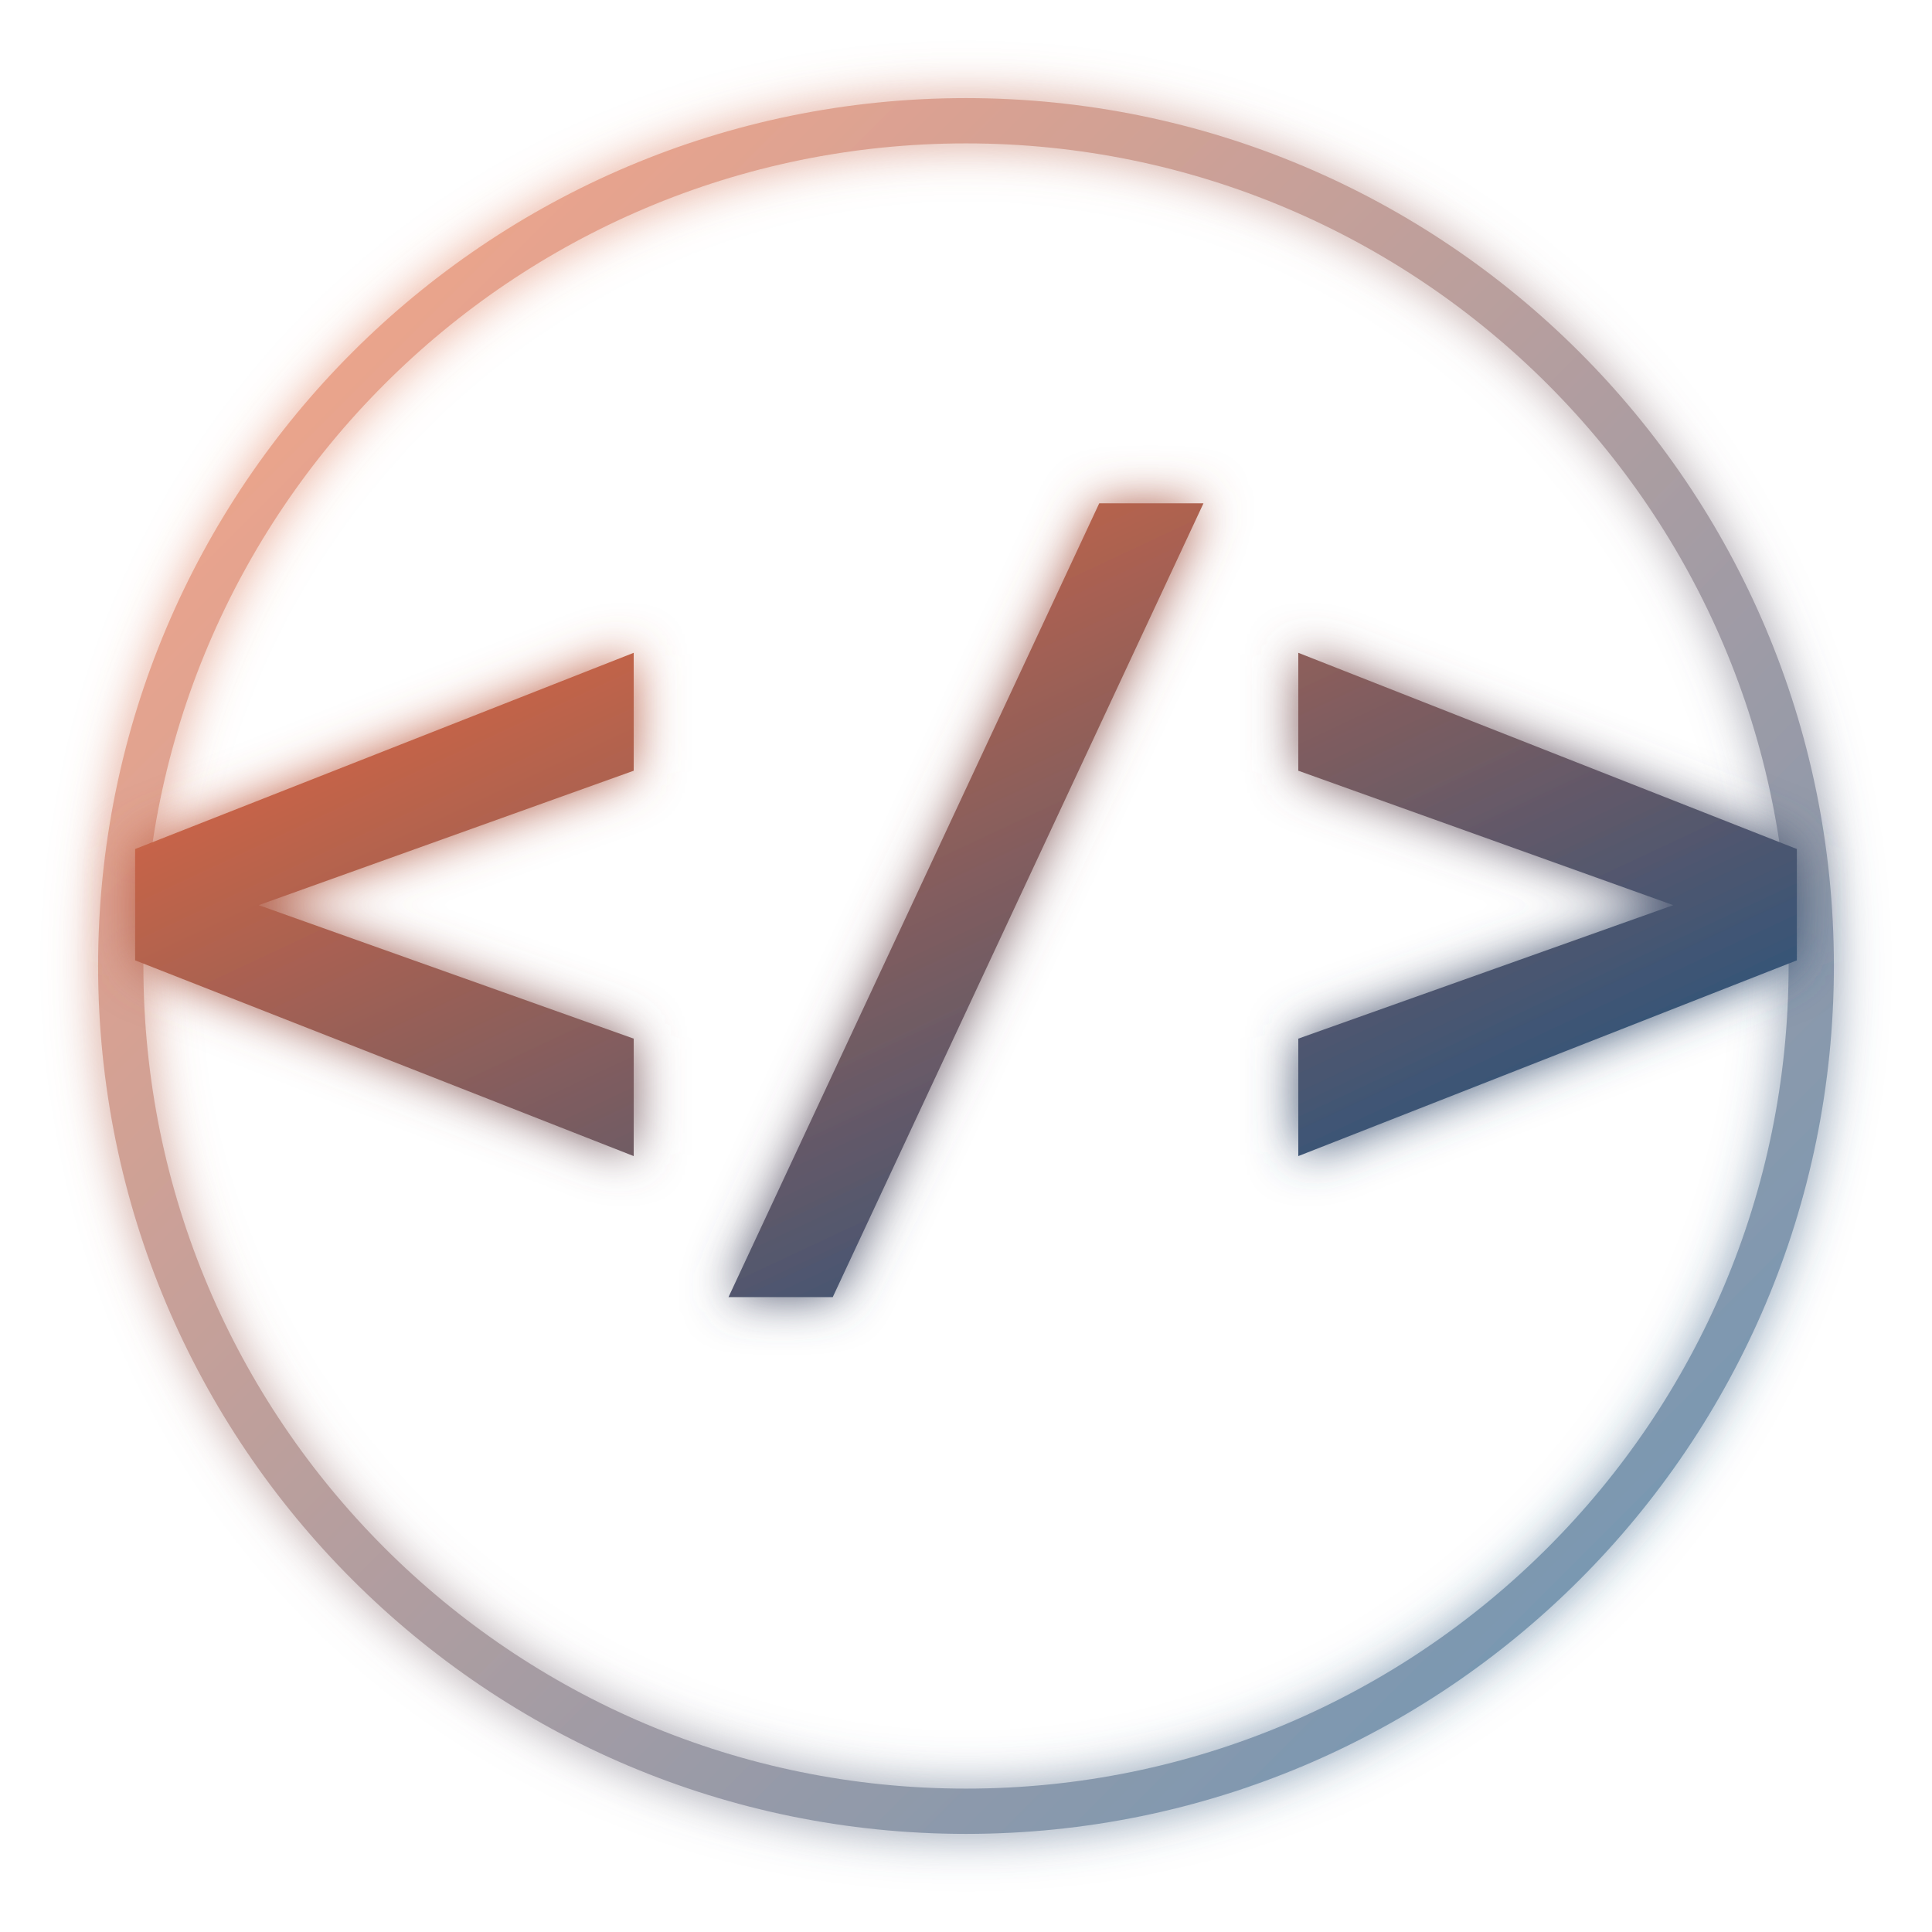
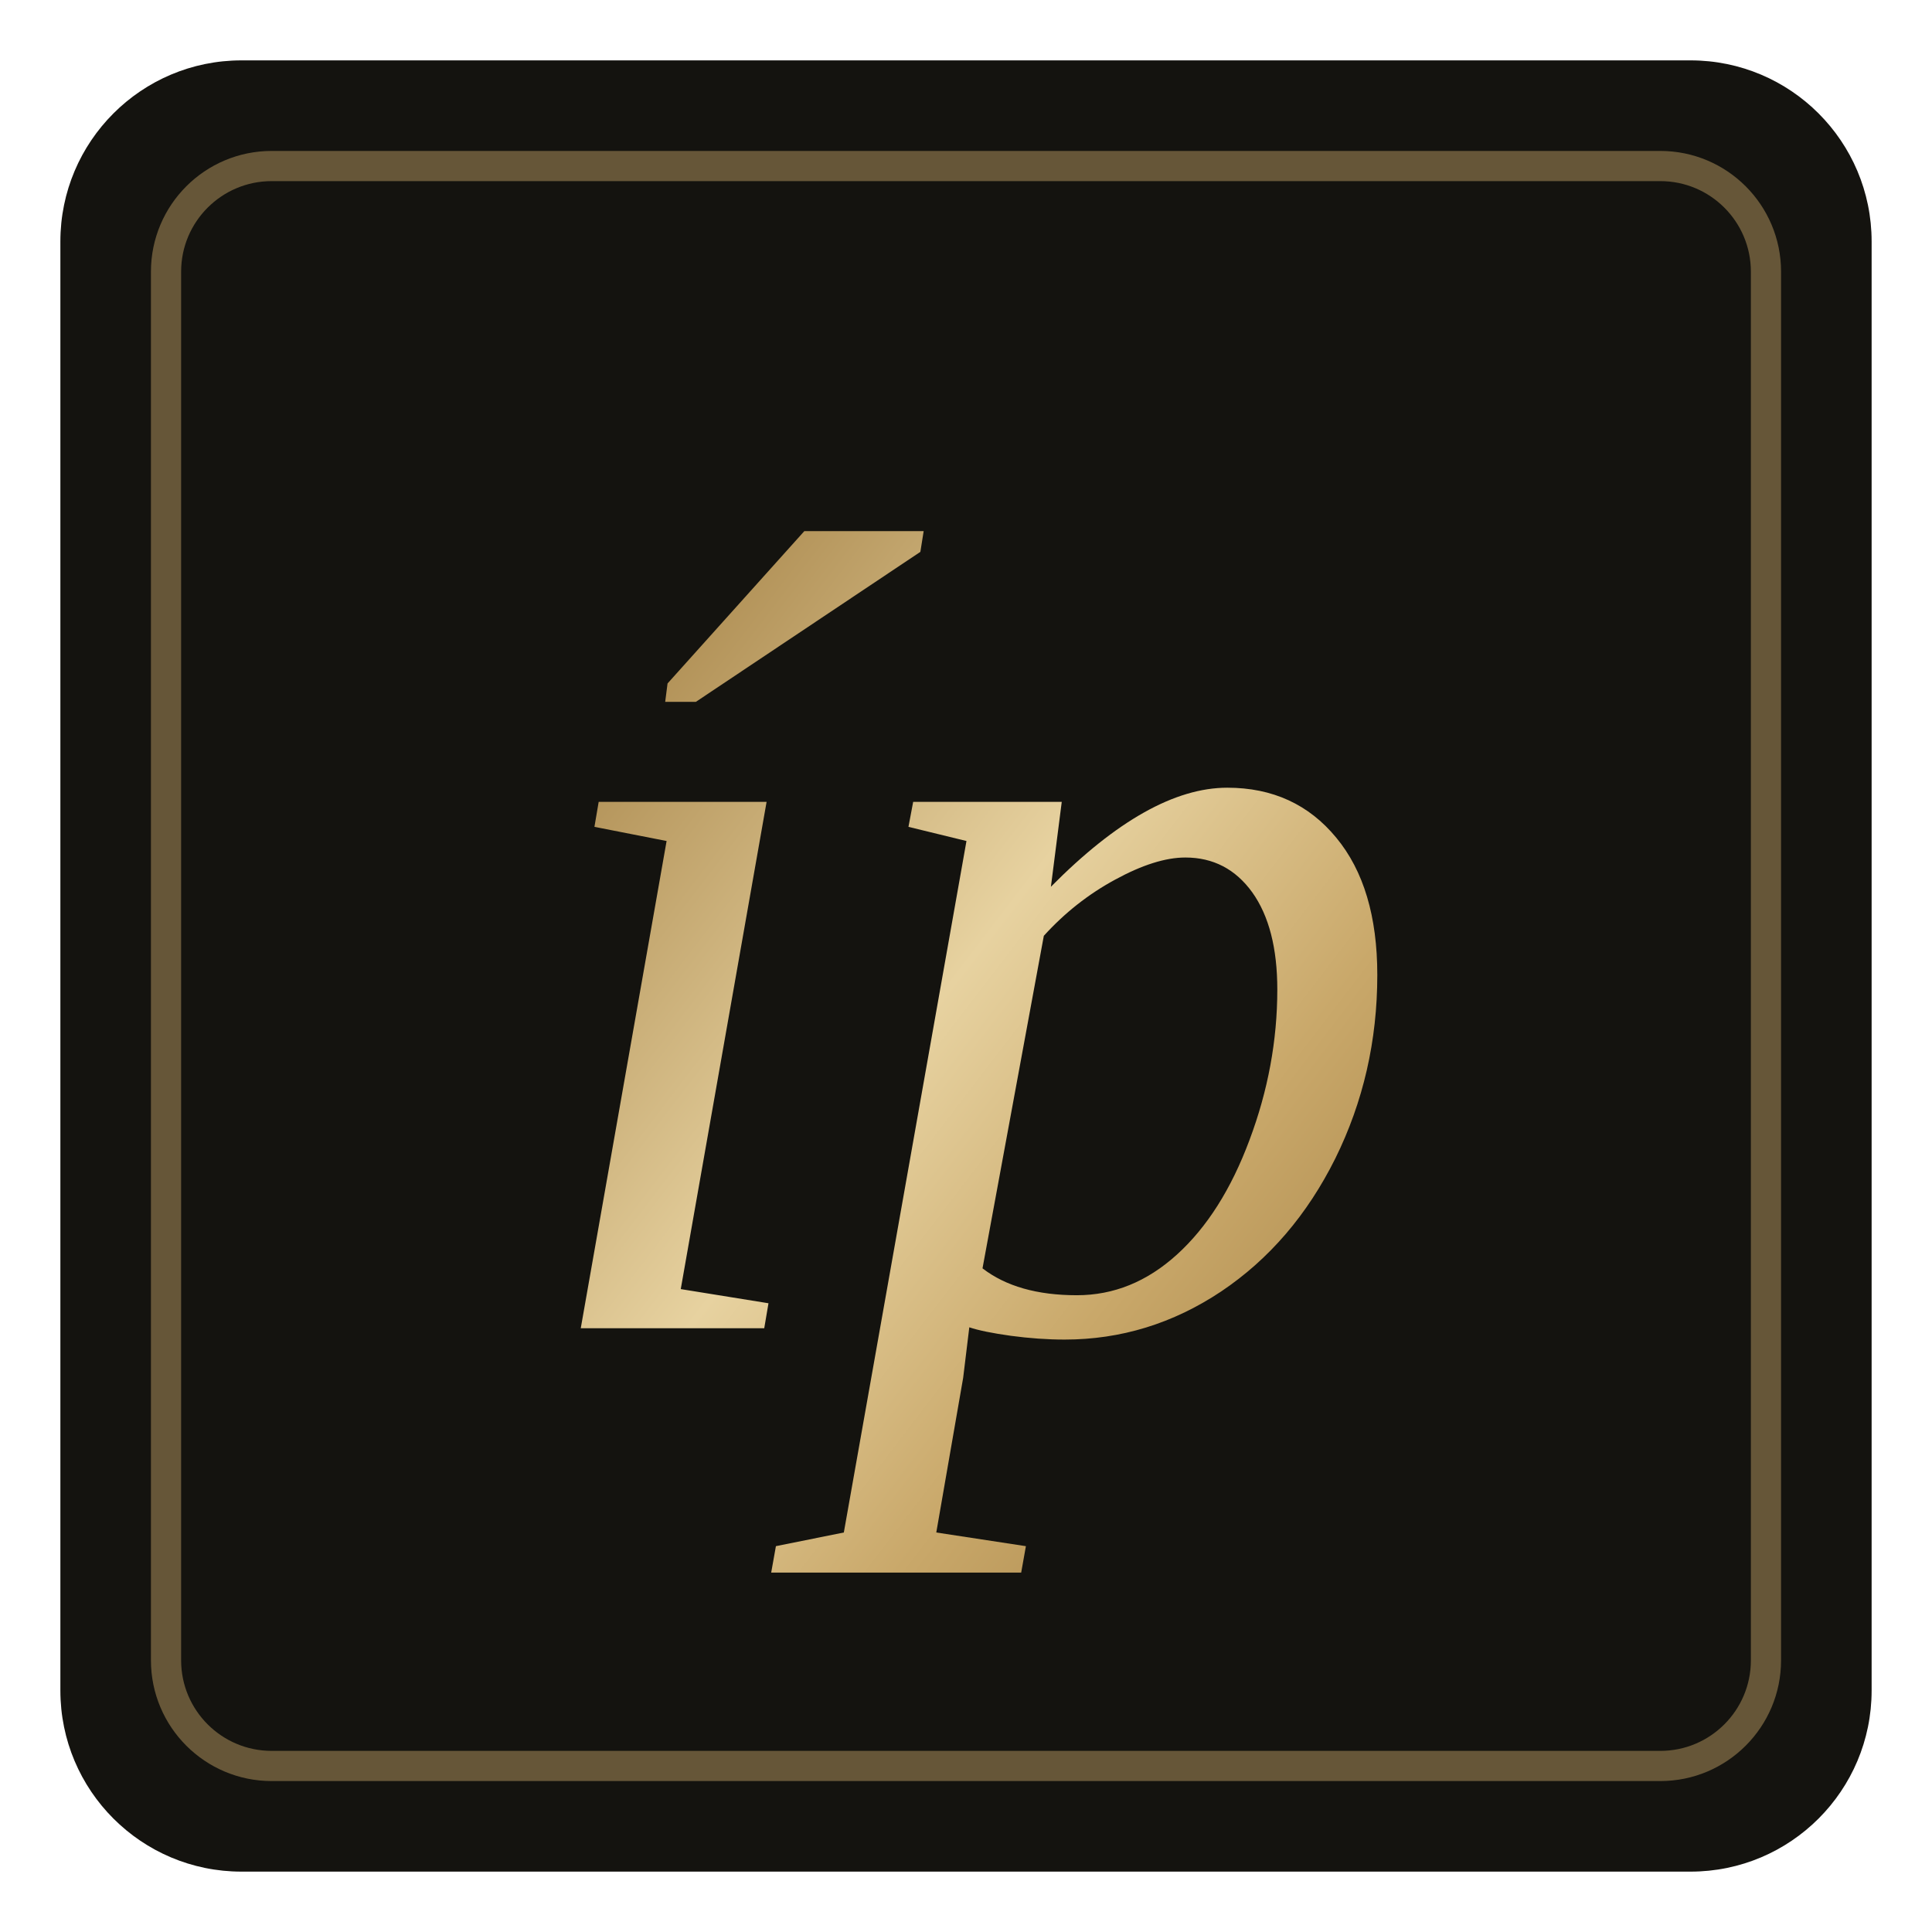
<svg xmlns="http://www.w3.org/2000/svg" viewBox="0 0 64 64">
  <defs>
-     <linearGradient id="accentGradient" x1="0%" y1="0%" x2="100%" y2="100%">
-       <stop offset="0%" style="stop-color:#ff6b35" />
-       <stop offset="100%" style="stop-color:#004e89" />
+     <linearGradient id="gilt" x1="0%" y1="0%" x2="100%" y2="100%">
+       <stop offset="0%" stop-color="#a07c3f" />
+       <stop offset="45%" stop-color="#e7d2a0" />
+       <stop offset="70%" stop-color="#c9a86a" />
+       <stop offset="100%" stop-color="#a07c3f" />
    </linearGradient>
-     <filter id="glow">
-       <feGaussianBlur stdDeviation="0.8" result="coloredBlur" />
-       <feMerge>
-         <feMergeNode in="coloredBlur" />
-         <feMergeNode in="SourceGraphic" />
-       </feMerge>
-     </filter>
  </defs>
-   <circle cx="32" cy="32" r="28" fill="none" stroke="url(#accentGradient)" stroke-width="1.5" opacity="0.6" filter="url(#glow)" />
-   <text x="32" y="40" text-anchor="middle" font-family="'Space Mono', monospace" font-weight="bold" font-size="32" fill="url(#accentGradient)" letter-spacing="0" filter="url(#glow)">&lt;/&gt;</text>
+   <rect x="2" y="2" width="60" height="60" rx="6" fill="#14130f" />
+   <rect x="5.5" y="5.5" width="53" height="53" rx="3.5" fill="none" stroke="#c9a86a" stroke-width="1" opacity="0.45" />
+   <text x="32" y="44" text-anchor="middle" font-family="Georgia, 'Times New Roman', serif" font-style="italic" font-size="38" fill="url(#gilt)">íp</text>
</svg>
